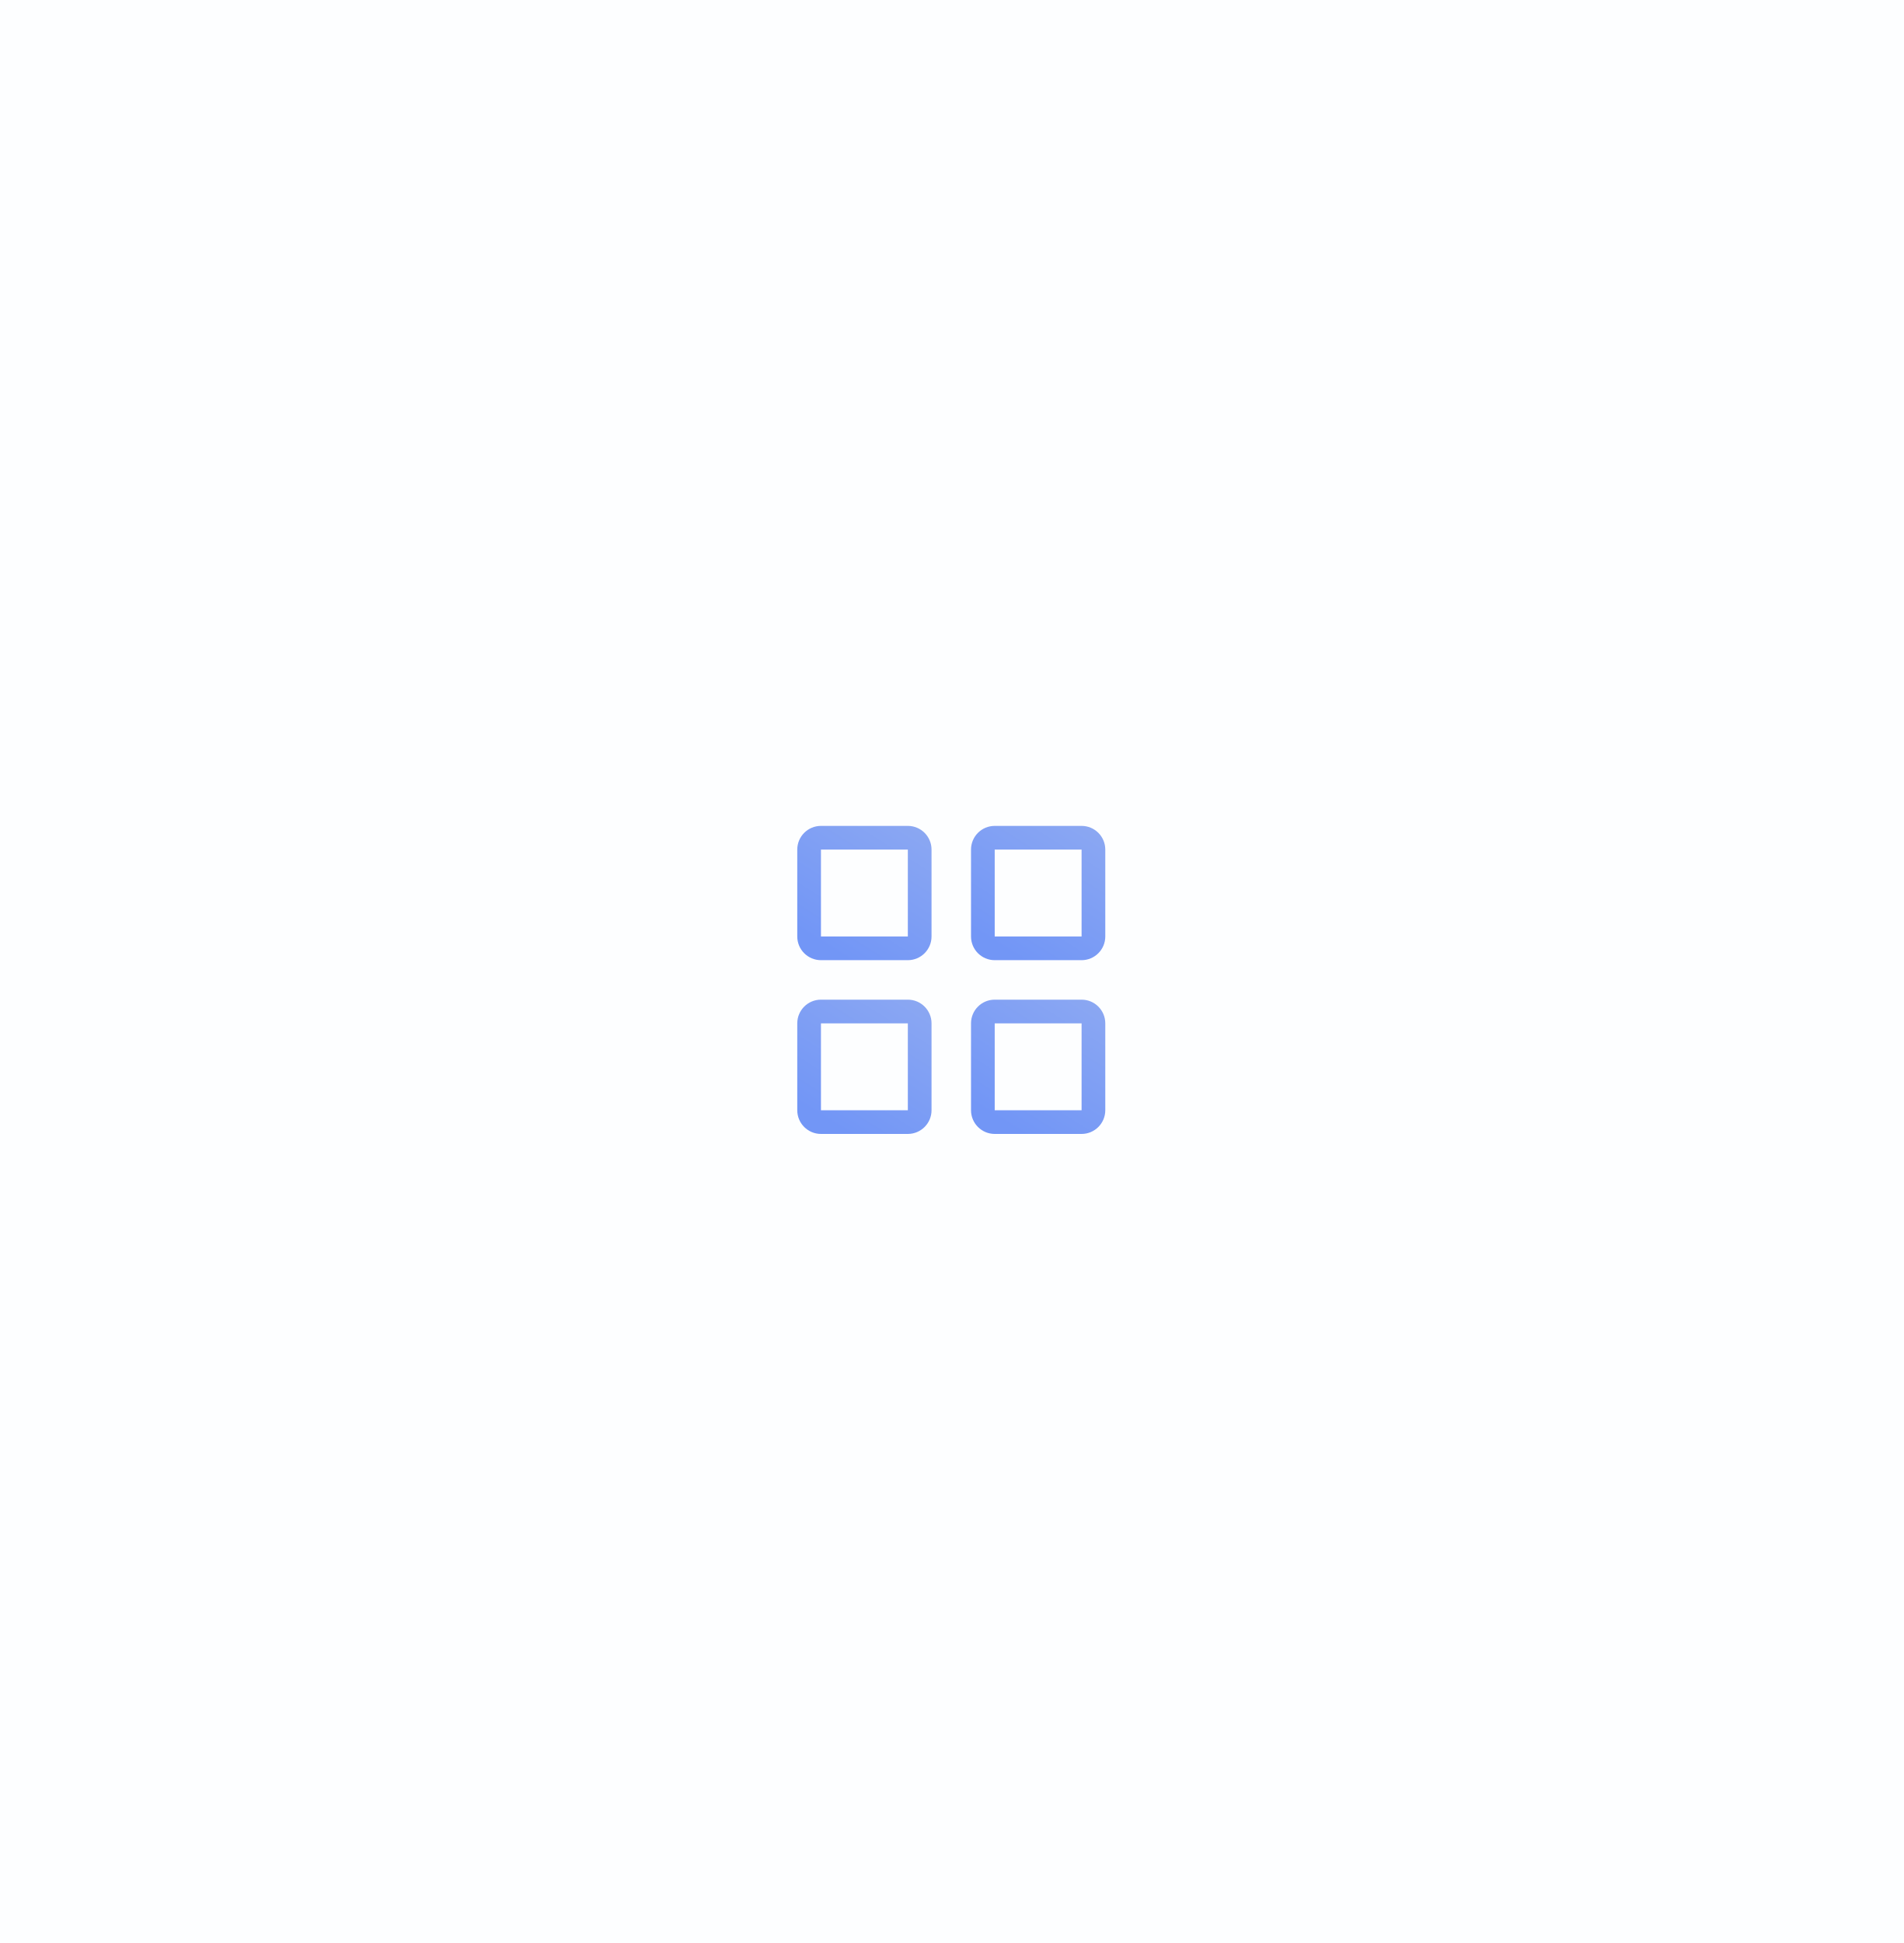
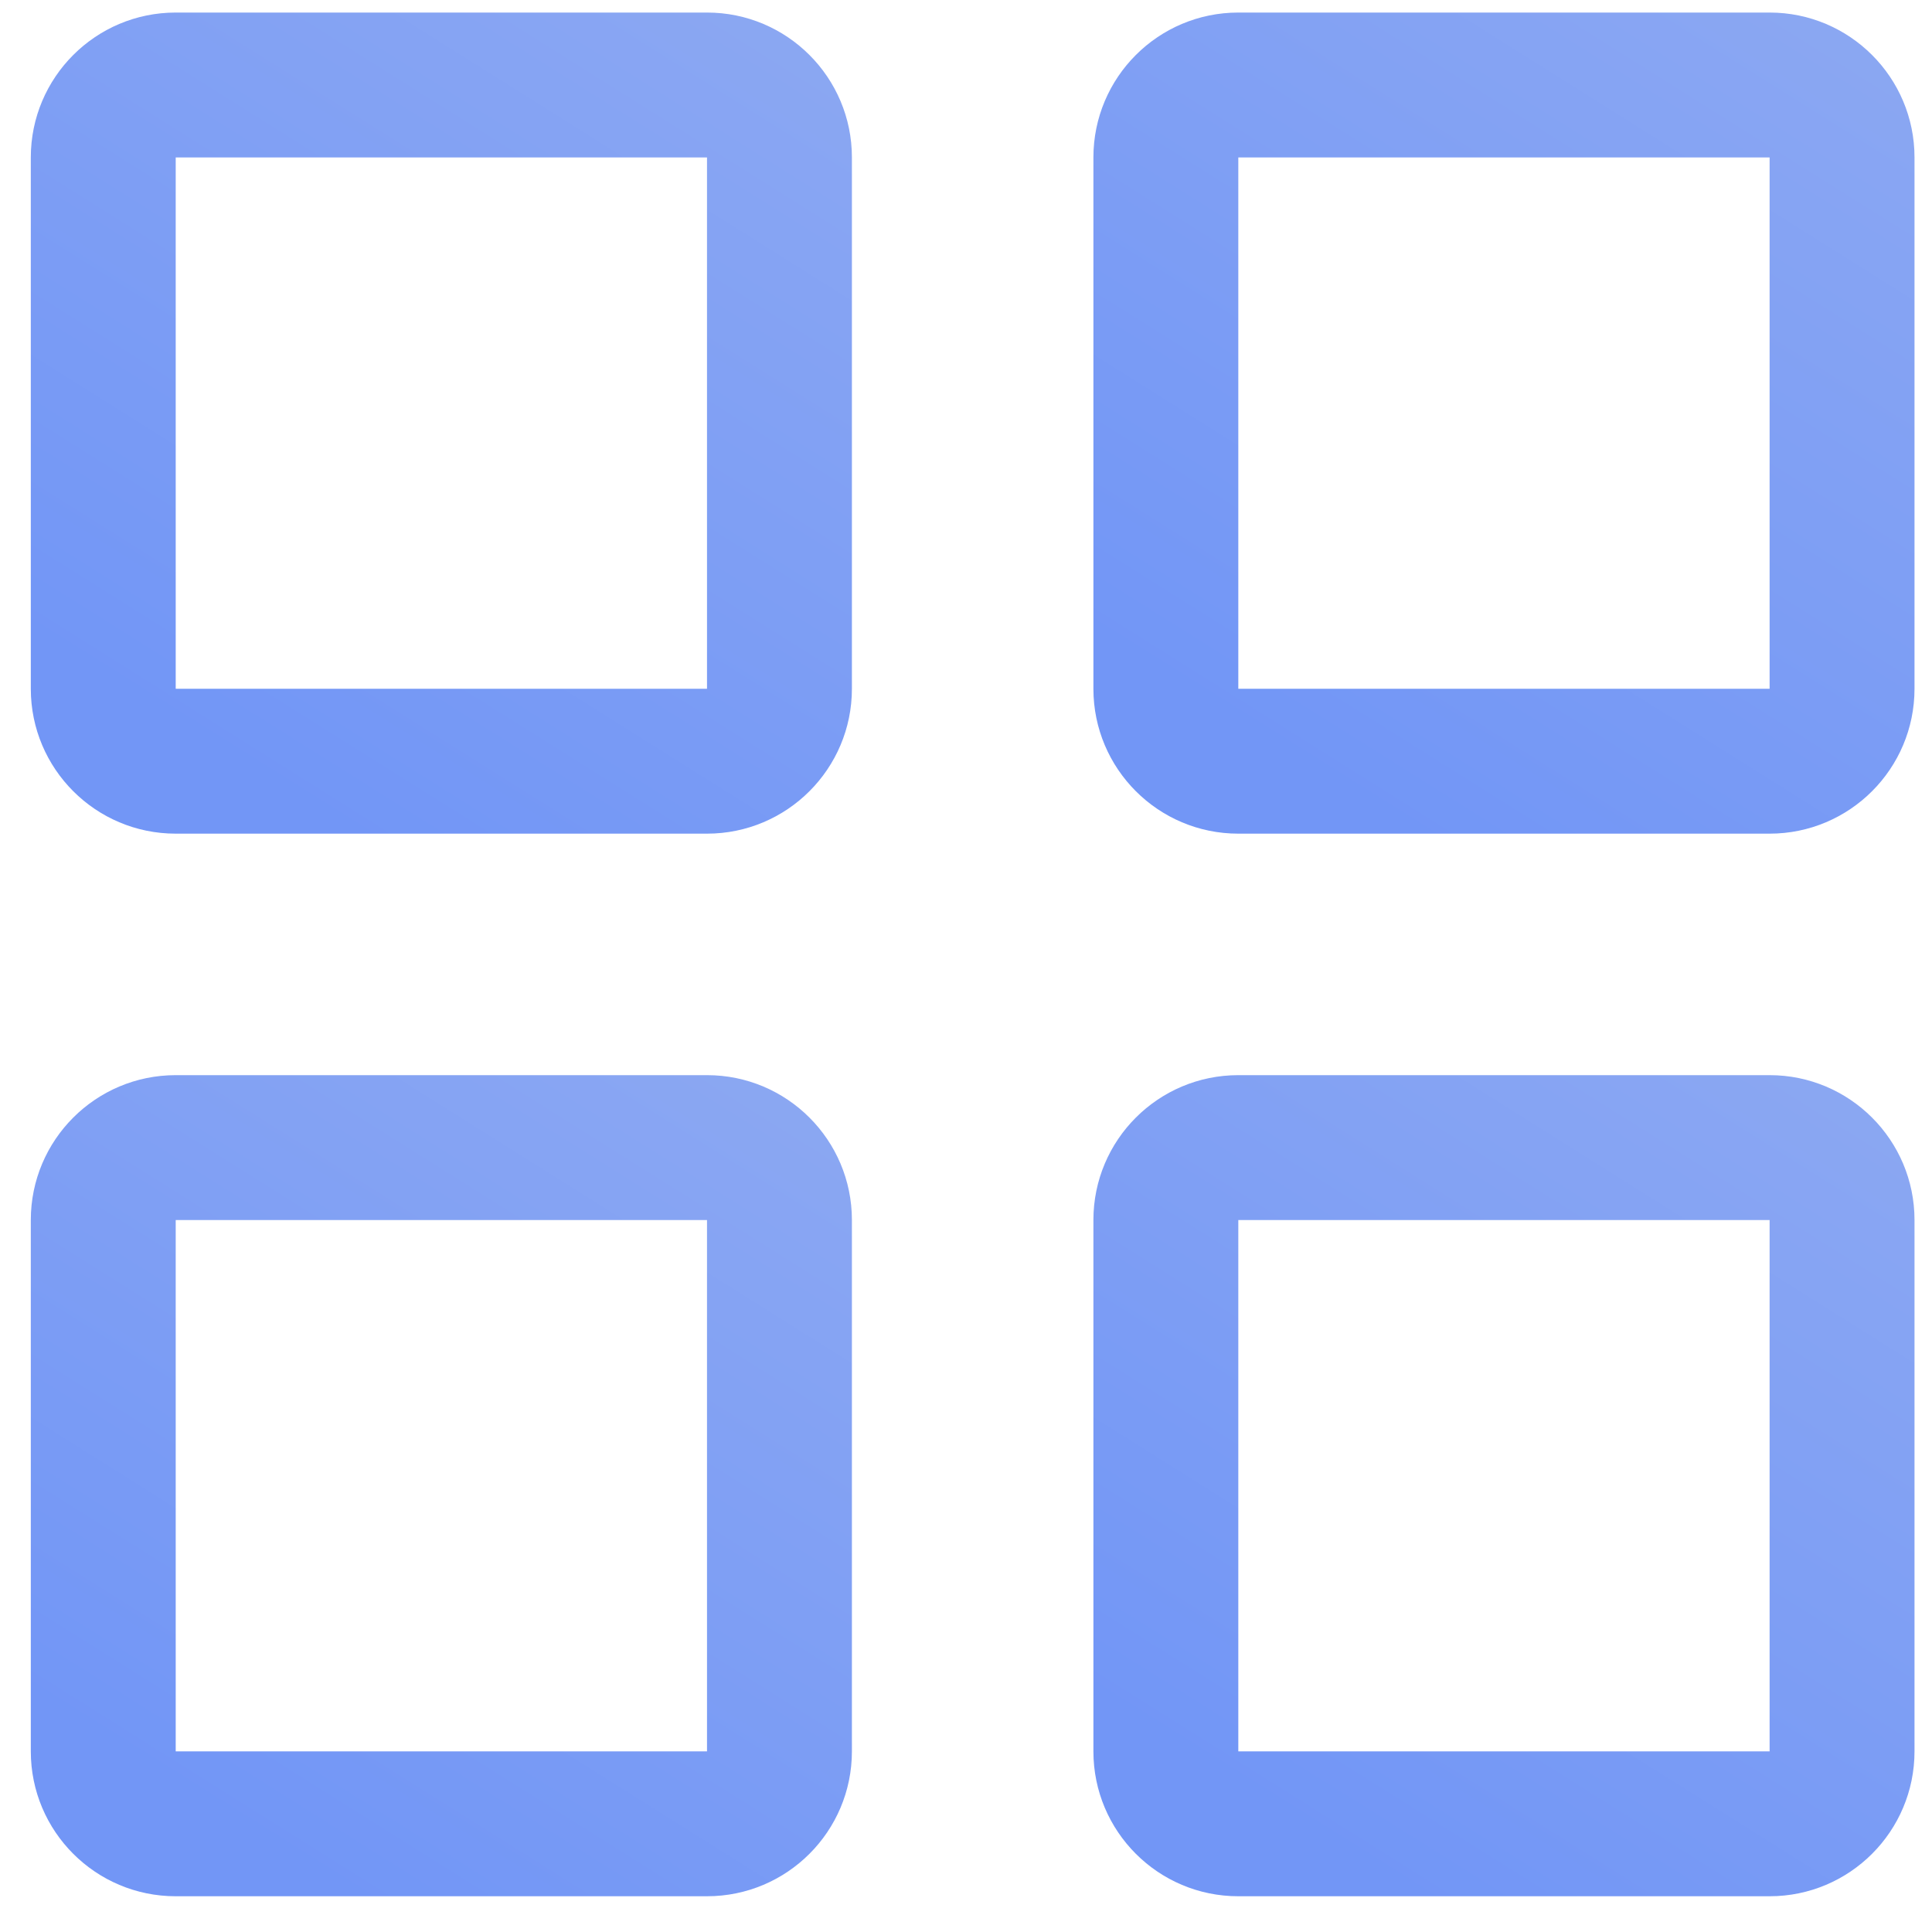
- <svg xmlns="http://www.w3.org/2000/svg" width="241px" height="246px" viewBox="0 0 241 246" version="1.1">
+ <svg xmlns="http://www.w3.org/2000/svg" width="40px" height="40px" viewBox="0 0 40 40" version="1.1">
  <defs>
    <linearGradient x1="100%" y1="0%" x2="37.178%" y2="100%" id="linearGradient-1">
      <stop stop-color="#8CA8F2" offset="0%" />
      <stop stop-color="#7296F6" offset="100%" />
    </linearGradient>
  </defs>
-   <g id="Page-1" stroke="none" stroke-width="1" fill="none" fill-rule="evenodd">
-     <g id="ProjectOne" transform="translate(-561, -957.0714)">
-       <rect fill="#FDFEFF" x="0" y="0" width="1440" height="5550" />
-       <g id="Scroll" transform="translate(0, 796.3533)" fill="url(#linearGradient-1)">
-         <g id="FeatureOne" transform="translate(0, 0.898425)">
-           <g id="FeatureContentOne" transform="translate(656.5, 163.5)">
-             <g id="OrganisedIcon" transform="translate(5, 99.6254)">
-               <g transform="translate(0, 0.859881)">
-                 <path d="M14.448,0.4 L3.448,0.4 C1.791,0.4 0.448,1.743 0.448,3.4 L0.448,14.4 C0.448,16.057 1.791,17.4 3.448,17.4 L14.448,17.4 C16.104,17.4 17.448,16.057 17.448,14.4 L17.448,3.4 C17.448,1.743 16.104,0.4 14.448,0.4 Z M14.448,14.4 L3.448,14.4 L3.448,3.4 L14.448,3.4 L14.448,14.4 Z" id="Shape-Copy" />
-                 <path d="M36.448,0.4 L25.448,0.4 C23.791,0.4 22.448,1.743 22.448,3.4 L22.448,14.4 C22.448,16.057 23.791,17.4 25.448,17.4 L36.448,17.4 C38.104,17.4 39.448,16.057 39.448,14.4 L39.448,3.4 C39.448,1.743 38.104,0.4 36.448,0.4 Z M36.448,14.4 L25.448,14.4 L25.448,3.4 L36.448,3.4 L36.448,14.4 Z" id="Shape-Copy-2" />
-                 <path d="M14.448,22.4 L3.448,22.4 C1.791,22.4 0.448,23.743 0.448,25.4 L0.448,36.4 C0.448,38.057 1.791,39.4 3.448,39.4 L14.448,39.4 C16.104,39.4 17.448,38.057 17.448,36.4 L17.448,25.4 C17.448,23.743 16.104,22.4 14.448,22.4 Z M14.448,36.4 L3.448,36.4 L3.448,25.4 L14.448,25.4 L14.448,36.4 Z" id="Shape-Copy-3" />
-                 <path d="M36.448,22.4 L25.448,22.4 C23.791,22.4 22.448,23.743 22.448,25.4 L22.448,36.4 C22.448,38.057 23.791,39.4 25.448,39.4 L36.448,39.4 C38.104,39.4 39.448,38.057 39.448,36.4 L39.448,25.4 C39.448,23.743 38.104,22.4 36.448,22.4 Z M36.448,36.4 L25.448,36.4 L25.448,25.4 L36.448,25.4 L36.448,36.4 Z" id="Shape-Copy-4" />
-               </g>
-             </g>
-           </g>
-         </g>
+   <g id="Symbols" stroke="none" stroke-width="1" fill="none" fill-rule="evenodd">
+     <g id="OrganisedIcon" transform="translate(0.189793, -1)" fill="url(#linearGradient-1)">
+       <g transform="translate(0, 0.859881)">
+         <path d="M14.448,0.4 L3.448,0.4 C1.791,0.4 0.448,1.743 0.448,3.4 L0.448,14.4 C0.448,16.057 1.791,17.4 3.448,17.4 L14.448,17.4 C16.104,17.4 17.448,16.057 17.448,14.4 L17.448,3.4 C17.448,1.743 16.104,0.4 14.448,0.4 Z M14.448,14.4 L3.448,14.4 L3.448,3.4 L14.448,3.4 L14.448,14.4 Z" id="Shape-Copy" />
+         <path d="M36.448,0.4 L25.448,0.4 C23.791,0.4 22.448,1.743 22.448,3.4 L22.448,14.4 C22.448,16.057 23.791,17.4 25.448,17.4 L36.448,17.4 C38.104,17.4 39.448,16.057 39.448,14.4 L39.448,3.4 C39.448,1.743 38.104,0.4 36.448,0.4 Z M36.448,14.4 L25.448,14.4 L25.448,3.4 L36.448,3.4 L36.448,14.4 Z" id="Shape-Copy-2" />
+         <path d="M14.448,22.4 L3.448,22.4 C1.791,22.4 0.448,23.743 0.448,25.4 L0.448,36.4 C0.448,38.057 1.791,39.4 3.448,39.4 L14.448,39.4 C16.104,39.4 17.448,38.057 17.448,36.4 L17.448,25.4 C17.448,23.743 16.104,22.4 14.448,22.4 Z M14.448,36.4 L3.448,36.4 L3.448,25.4 L14.448,25.4 L14.448,36.4 Z" id="Shape-Copy-3" />
+         <path d="M36.448,22.4 L25.448,22.4 C23.791,22.4 22.448,23.743 22.448,25.4 L22.448,36.4 C22.448,38.057 23.791,39.4 25.448,39.4 L36.448,39.4 C38.104,39.4 39.448,38.057 39.448,36.4 L39.448,25.4 C39.448,23.743 38.104,22.4 36.448,22.4 Z M36.448,36.4 L25.448,36.4 L25.448,25.4 L36.448,25.4 L36.448,36.4 Z" id="Shape-Copy-4" />
      </g>
    </g>
  </g>
</svg>
